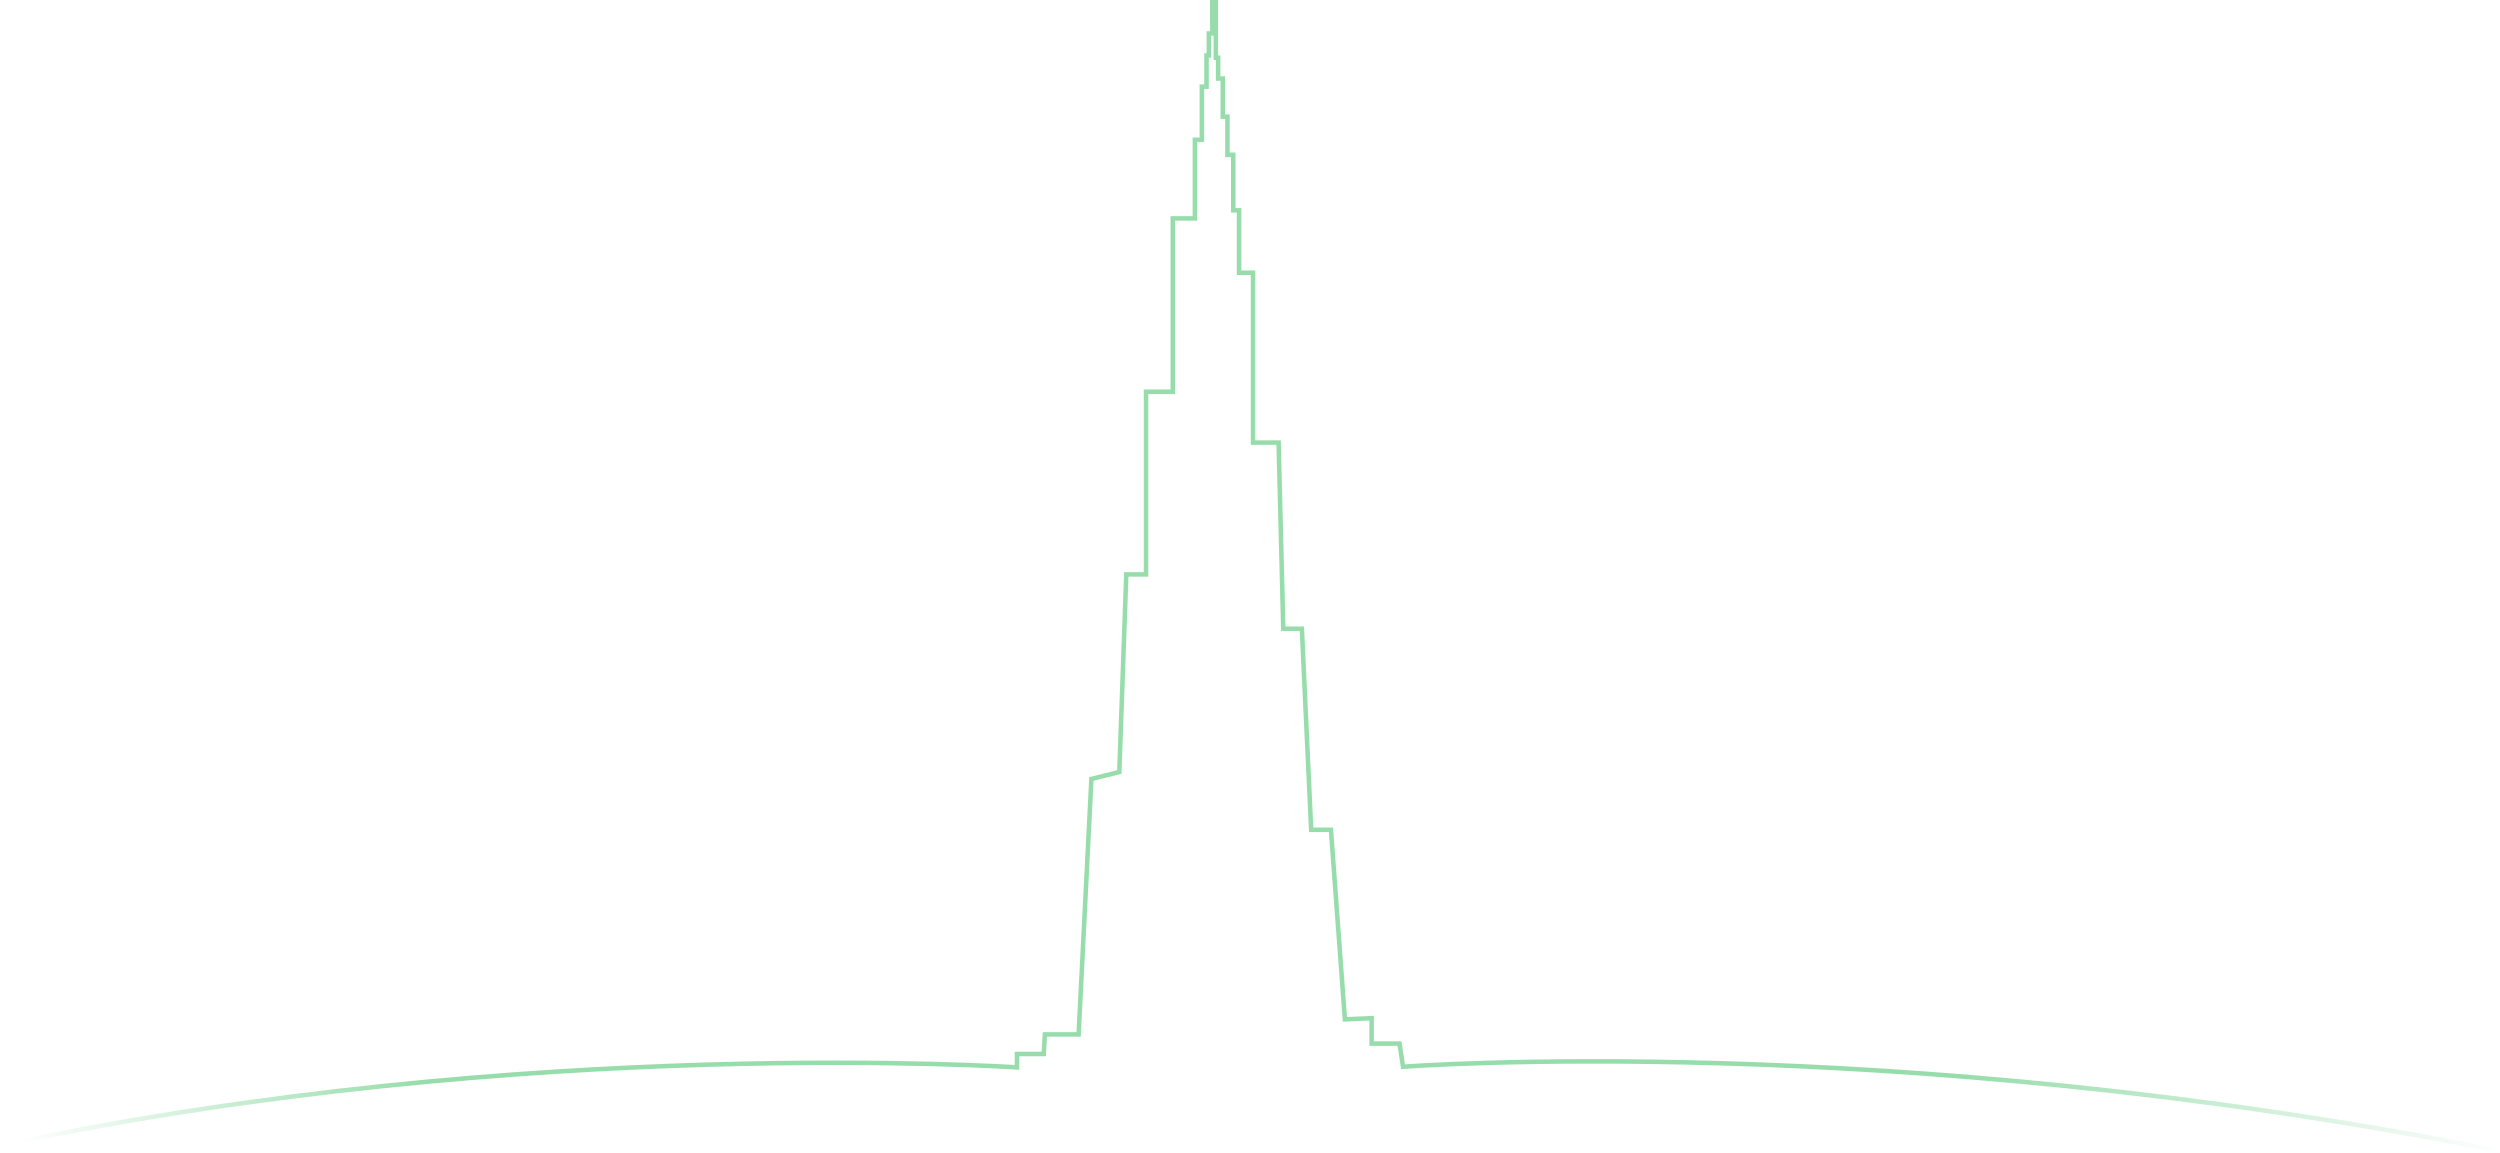
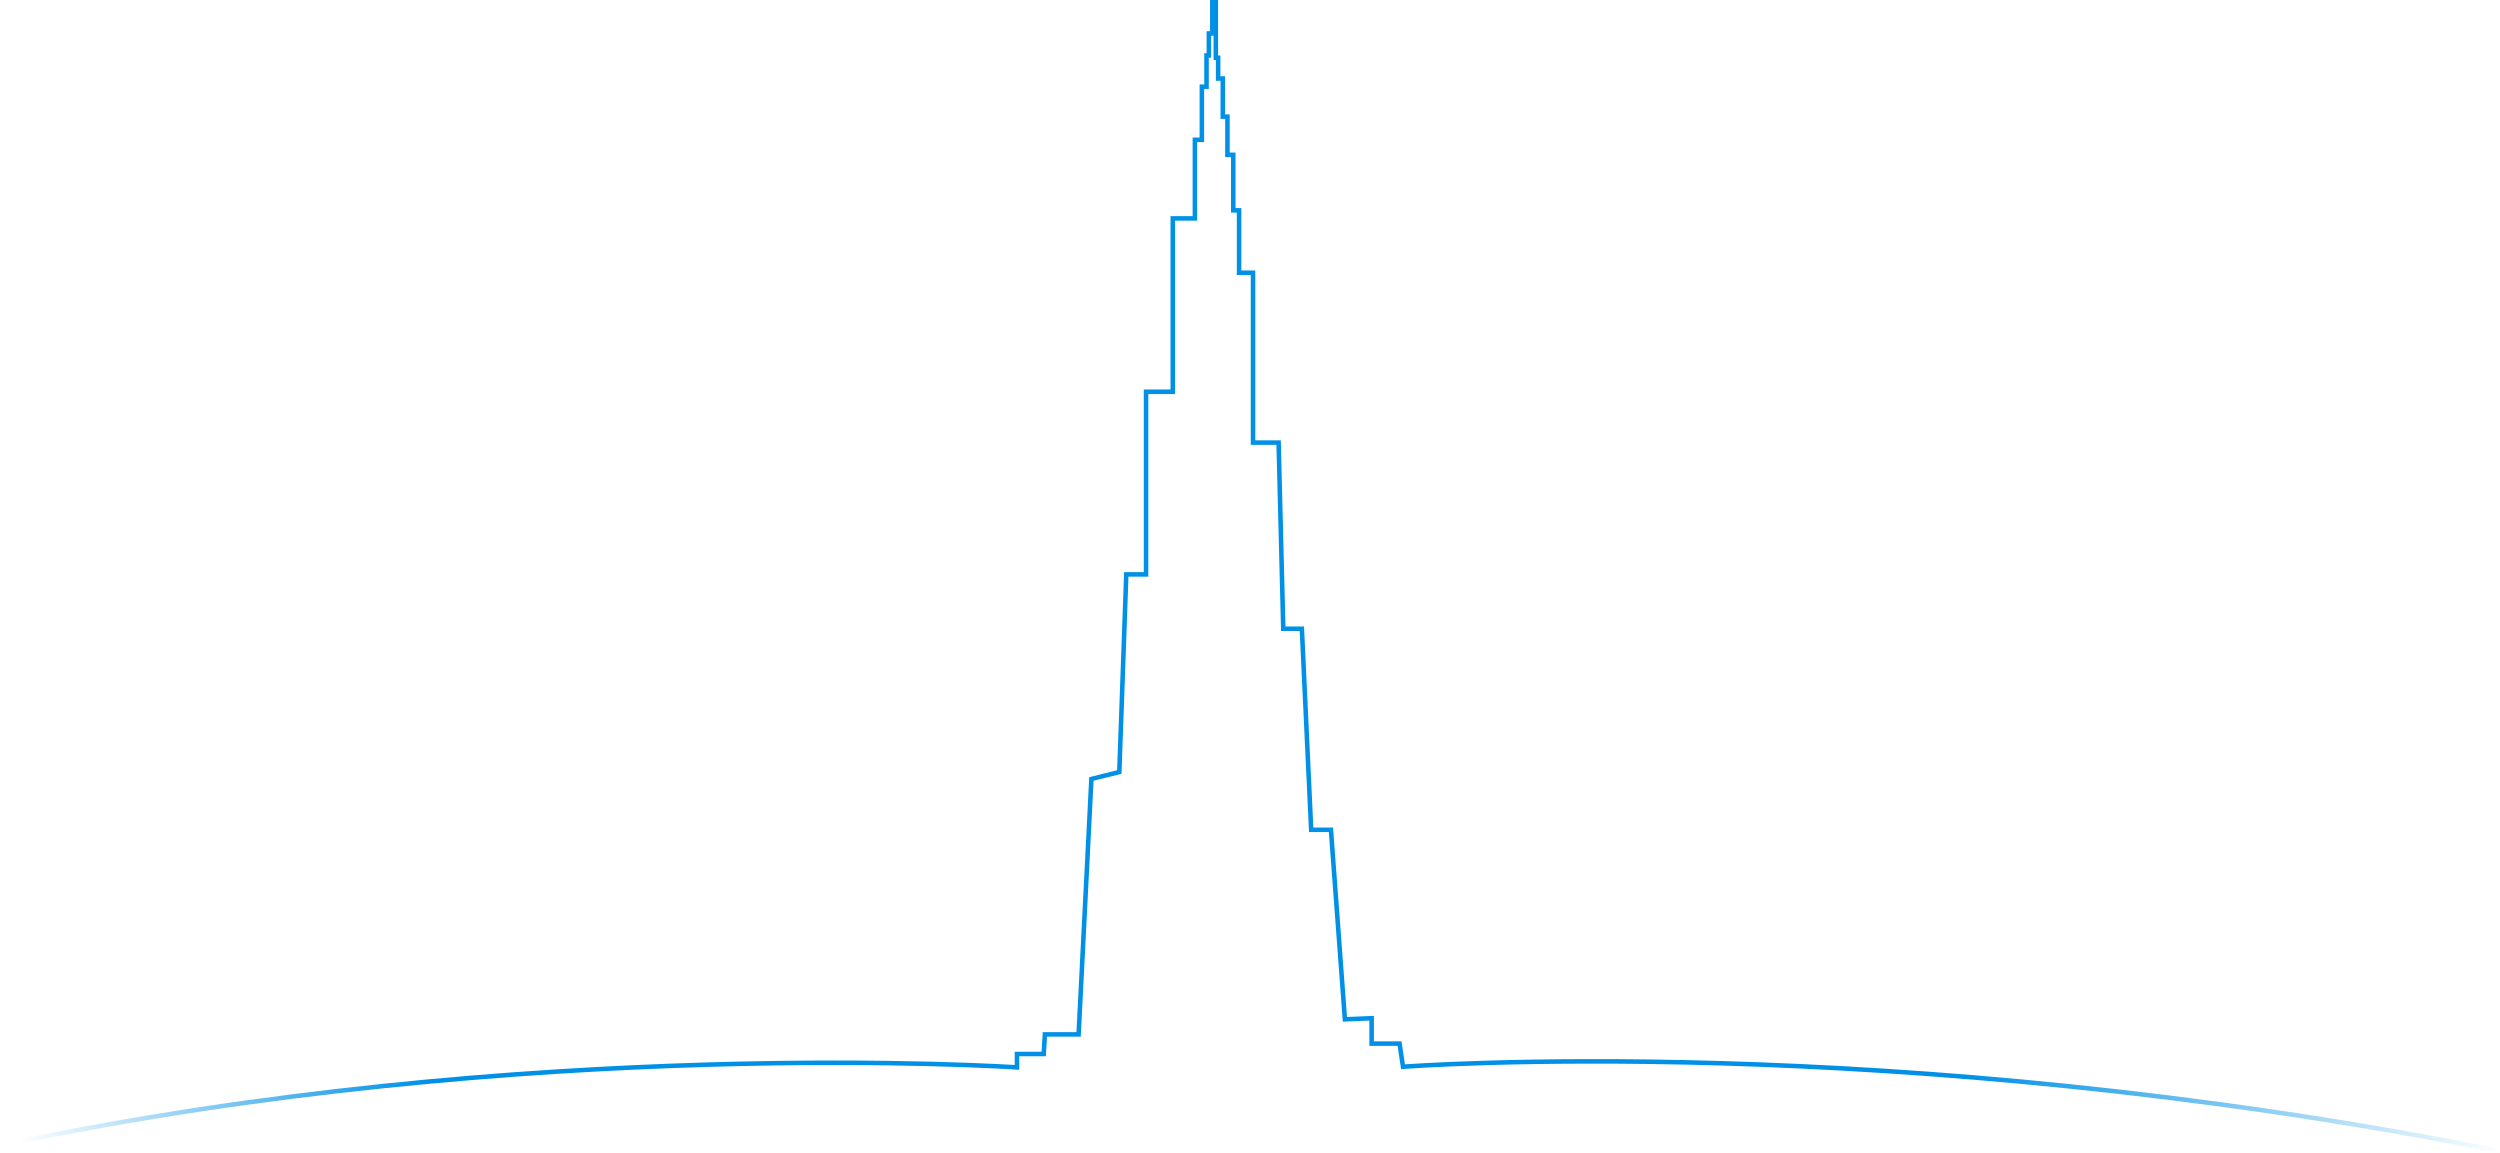
<svg xmlns="http://www.w3.org/2000/svg" width="551" height="254" viewBox="0 0 551 254" fill="none">
  <path d="M1 252.284C116.096 227.978 224.142 235.255 224.142 235.255V232.308H230.036L230.293 227.978H237.725L240.544 171.681L246.695 170.153L248.232 126.593H252.589V86.345H258.484V48.135H263.353V30.813H264.891V19.096H265.916V12.218H266.428V7.378H267.197V0.5H267.966V12.727H268.479V17.312H269.504V25.719H270.529V34.125H271.81V46.352H273.092V60.108H276.167V97.554H281.805L282.83 138.566H286.931L288.981 182.89H293.338L296.413 224.666L302.308 224.411V230.015H308.458L309.227 235.11C309.227 235.11 416.366 226.943 550 253.5" stroke="url(#paint0_linear_427_4330)" />
  <defs>
    <linearGradient id="paint0_linear_427_4330" x1="551.833" y1="139.468" x2="3.852" y2="139.468" gradientUnits="userSpaceOnUse">
      <stop stop-color="white" />
-       <stop offset="0.217" stop-color="#97DDAB" />
-       <stop offset="0.836" stop-color="#97DDAB" />
+       <stop offset="0.217" stop-color="#0091e6" />
+       <stop offset="0.836" stop-color="#0091e6" />
      <stop offset="1" stop-color="white" />
    </linearGradient>
  </defs>
</svg>
